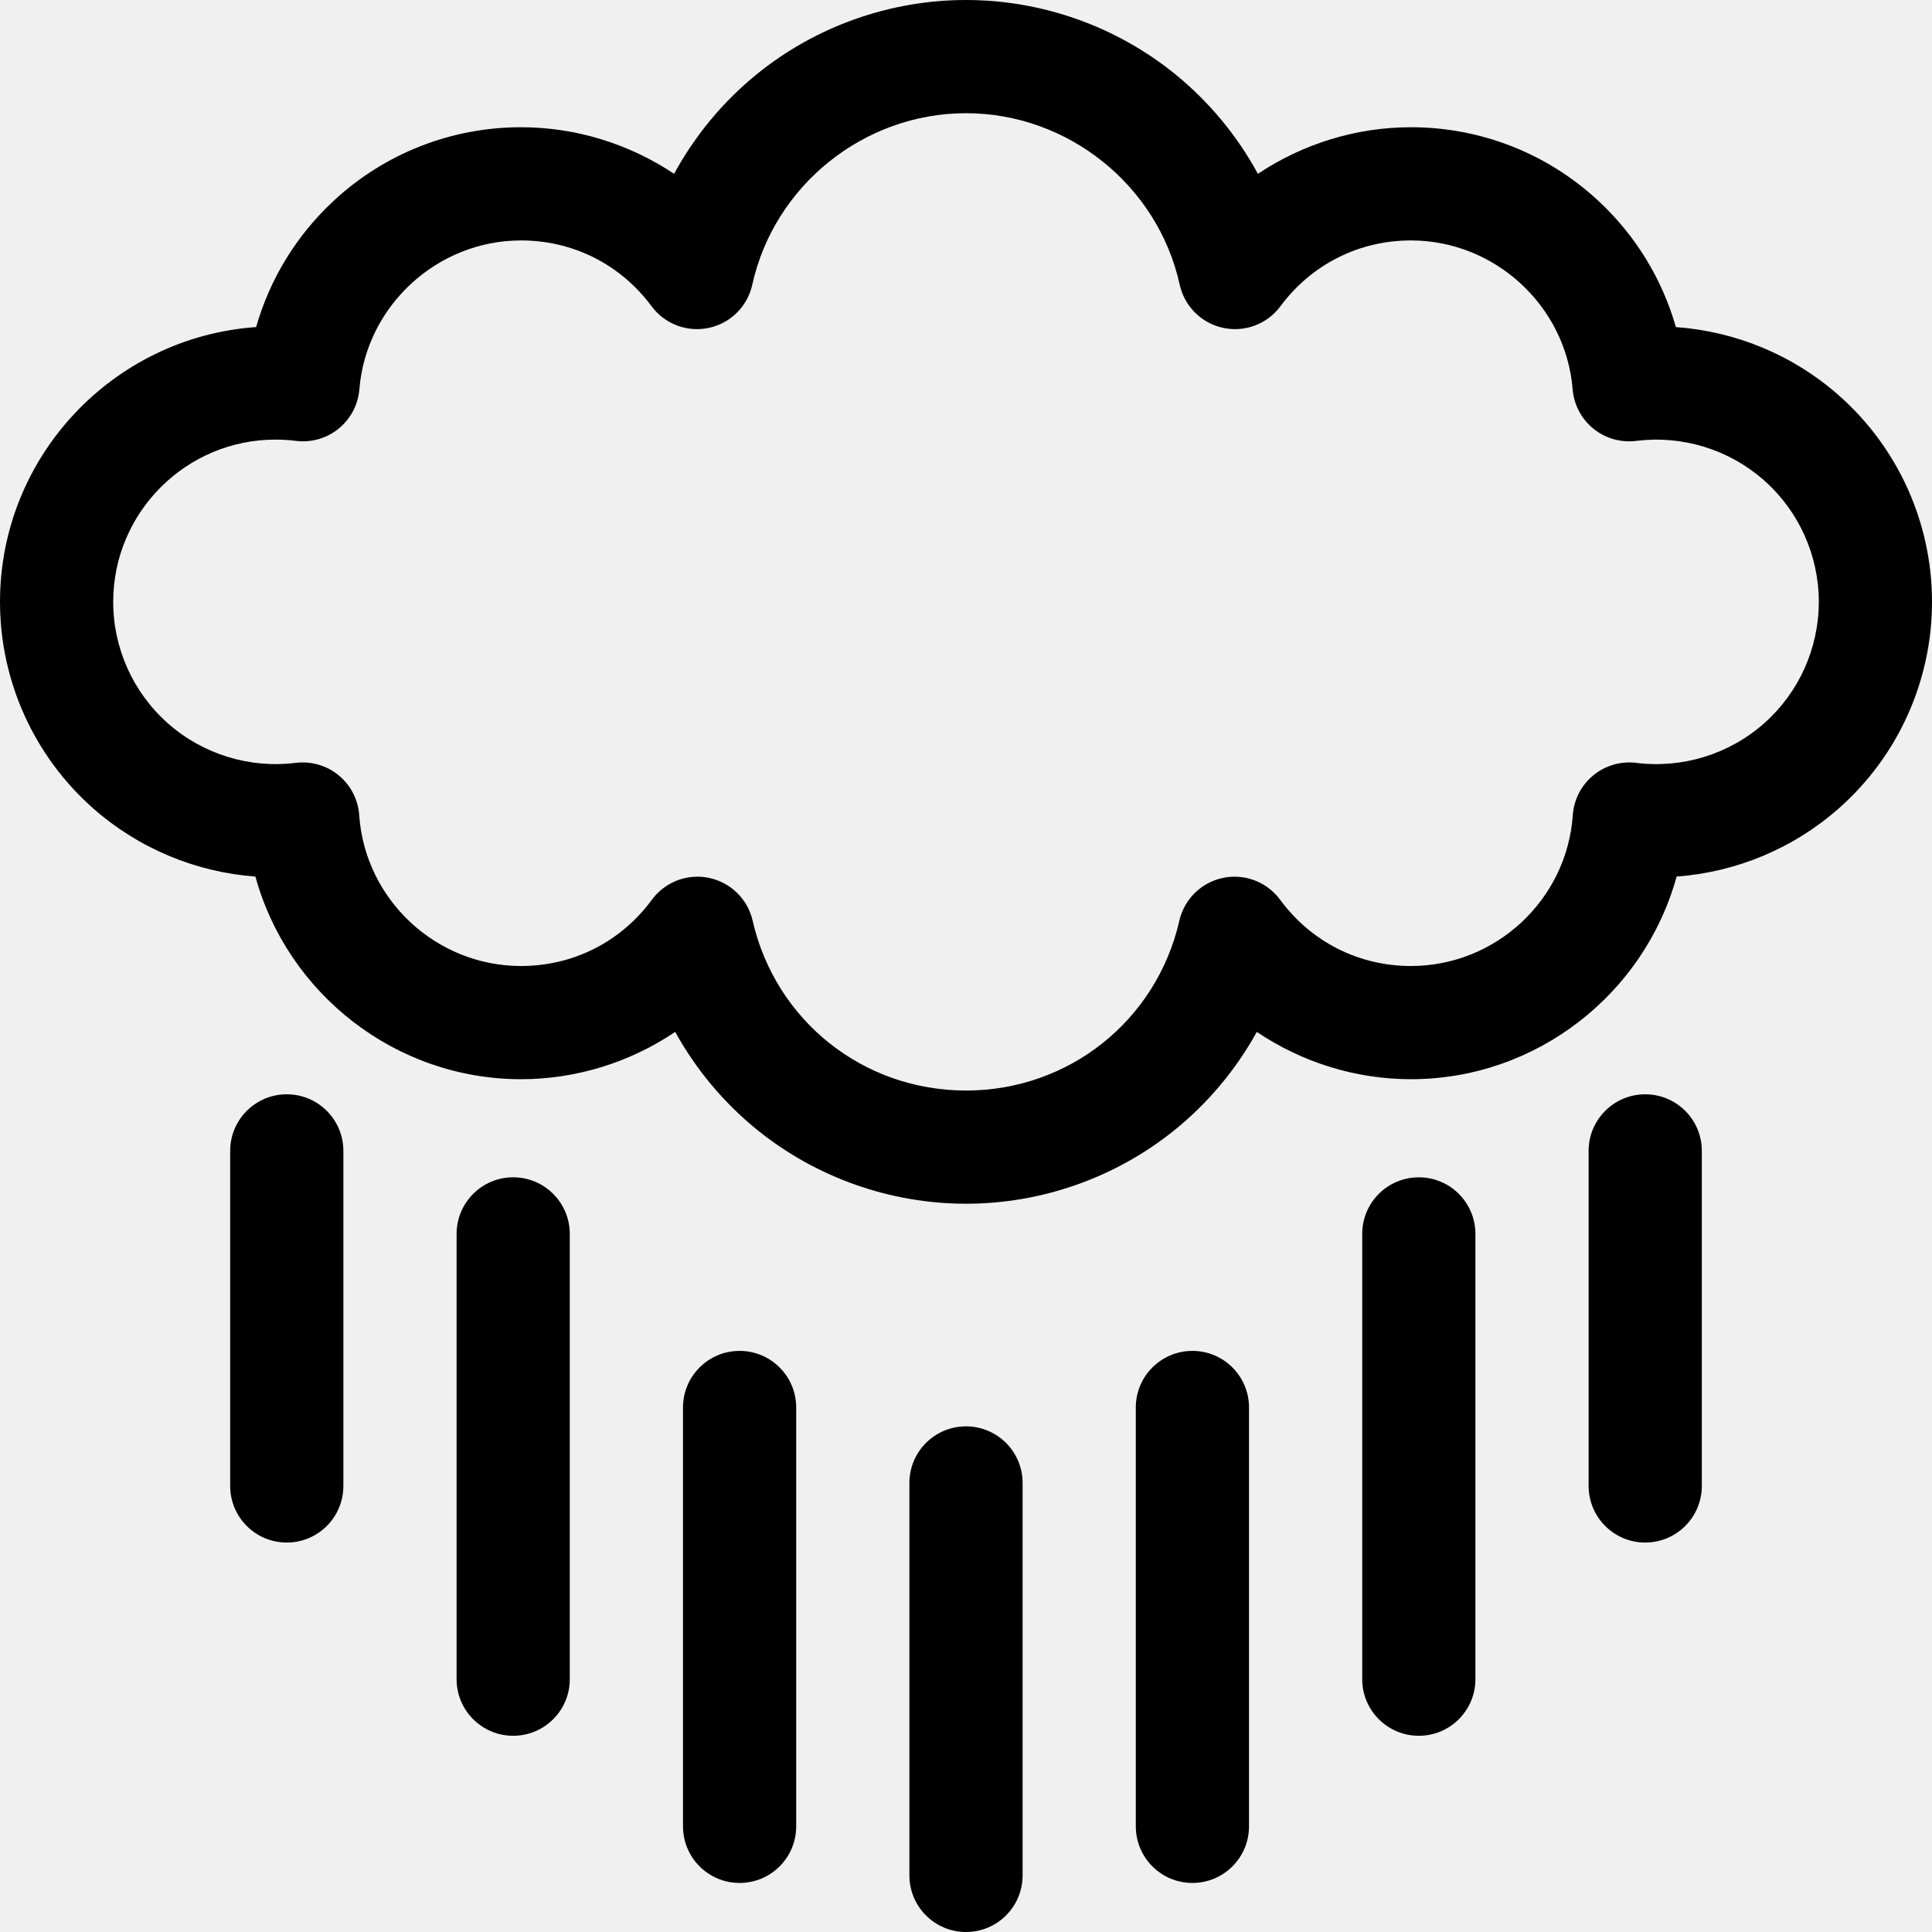
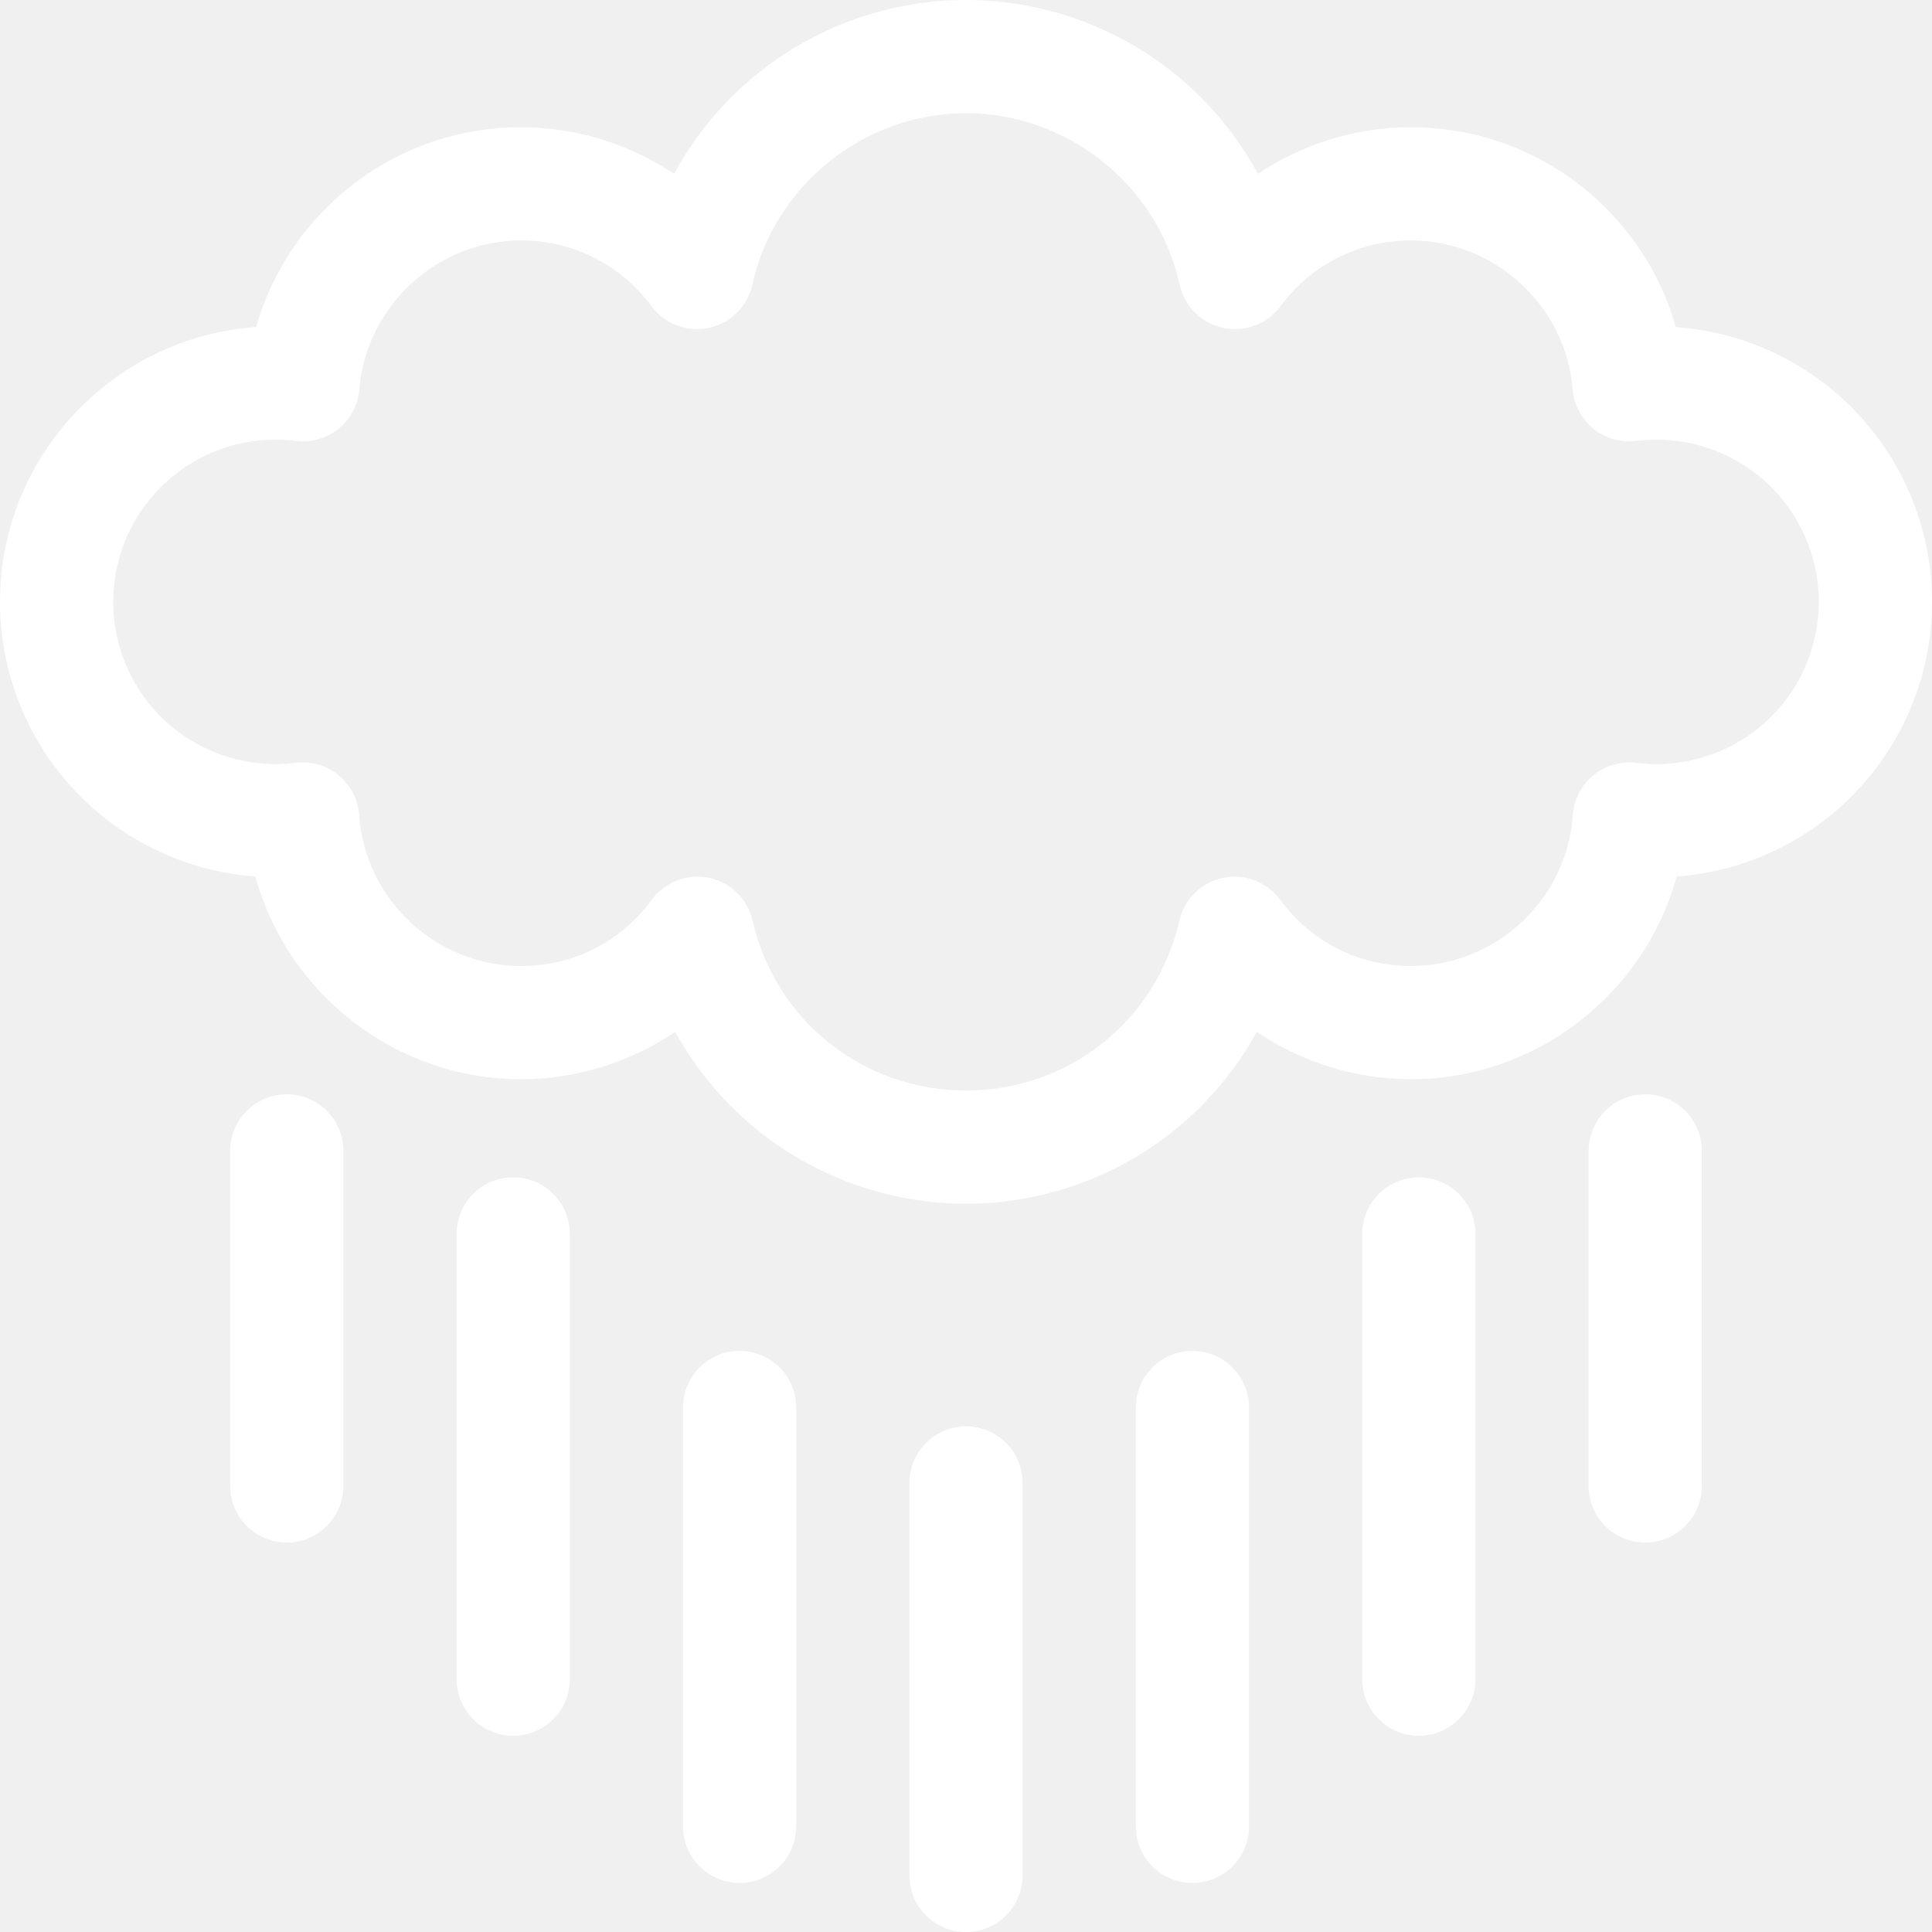
- <svg xmlns="http://www.w3.org/2000/svg" id="Layer_1" enable-background="new 0 0 512 512" height="512" viewBox="0 0 512 512" width="512">
+ <svg xmlns="http://www.w3.org/2000/svg" id="Layer_1" enable-background="new 0 0 512 512" height="512" viewBox="0 0 512 512" width="512" fill="white">
  <g>
    <path d="m76 290c-8.284 0-15 6.716-15 15v88.792c0 8.284 6.716 15 15 15s15-6.716 15-15v-88.792c0-8.284-6.715-15-15-15z" />
    <path d="m136.001 312c-8.284 0-15 6.716-15 15v118c0 8.284 6.716 15 15 15s15-6.716 15-15v-118c0-8.284-6.716-15-15-15z" />
    <path d="m196.001 358c-8.284 0-15 6.716-15 15v111c0 8.284 6.716 15 15 15s15-6.716 15-15v-111c0-8.284-6.716-15-15-15z" />
    <path d="m256 378c-8.284 0-15 6.716-15 15v104c0 8.284 6.716 15 15 15s15-6.716 15-15v-104c0-8.284-6.715-15-15-15z" />
    <path d="m316.001 358c-8.284 0-15 6.716-15 15v111c0 8.284 6.716 15 15 15s15-6.716 15-15v-111c0-8.284-6.715-15-15-15z" />
    <path d="m376 312c-8.284 0-15 6.716-15 15v118c0 8.284 6.716 15 15 15s15-6.716 15-15v-118c0-8.284-6.715-15-15-15z" />
    <path d="m436 290c-8.284 0-15 6.716-15 15v88.792c0 8.284 6.716 15 15 15s15-6.716 15-15v-88.792c0-8.284-6.715-15-15-15z" />
    <path d="m487.315 104.782c-12.107-10.685-27.321-16.969-43.189-18.096-3.629-12.755-10.702-24.347-20.614-33.53-13.53-12.535-31.145-19.438-49.598-19.438-14.554 0-28.673 4.418-40.559 12.348-5.468-10.061-12.888-19.063-21.865-26.365-15.618-12.704-35.324-19.701-55.49-19.701s-39.872 6.997-55.49 19.7c-8.977 7.302-16.397 16.304-21.865 26.365-11.885-7.929-26.004-12.347-40.558-12.347-18.454 0-36.068 6.903-49.598 19.438-9.91 9.181-16.982 20.771-20.612 33.522-37.871 2.638-67.877 34.292-67.877 72.822 0 20.918 8.989 40.854 24.662 54.698 12.061 10.652 27.211 16.937 43.02 18.102 8.53 31.036 37.106 53.701 70.406 53.701 14.679 0 28.904-4.488 40.845-12.537 5.494 9.945 12.903 18.838 21.833 26.045 15.573 12.57 35.189 19.492 55.235 19.492s39.662-6.922 55.235-19.492c8.929-7.207 16.338-16.1 21.832-26.045 11.94 8.049 26.166 12.537 40.846 12.537 33.302 0 61.878-22.662 70.405-53.701 15.808-1.165 30.96-7.45 43.021-18.102 15.672-13.843 24.66-33.78 24.66-54.698 0-20.93-8.998-40.874-24.685-54.718zm-19.836 86.931c-9.25 8.17-21.597 11.979-33.856 10.454-4.088-.507-8.208.687-11.39 3.308-3.181 2.62-5.144 6.434-5.428 10.545-1.547 22.419-20.387 39.981-42.892 39.981-13.823 0-26.458-6.399-34.666-17.557-3.476-4.725-9.384-6.992-15.133-5.798-5.744 1.193-10.266 5.625-11.573 11.345-6.057 26.501-29.308 45.011-56.541 45.011-27.234 0-50.485-18.509-56.542-45.011-1.307-5.719-5.829-10.152-11.573-11.345-1.017-.211-2.039-.314-3.052-.314-4.709 0-9.221 2.223-12.082 6.112-8.208 11.158-20.843 17.557-34.666 17.557-22.505 0-41.345-17.562-42.893-39.981-.284-4.111-2.247-7.925-5.427-10.545-3.181-2.62-7.299-3.815-11.39-3.308-12.269 1.524-24.606-2.284-33.856-10.454-9.226-8.151-14.519-19.892-14.519-32.213 0-23.71 19.29-43 43-43 1.806 0 3.629.114 5.419.338 4.059.508 8.151-.664 11.326-3.244 3.175-2.581 5.158-6.346 5.489-10.424 1.799-22.123 20.623-39.452 42.854-39.452 13.763 0 26.366 6.355 34.576 17.435 3.5 4.723 9.436 6.968 15.185 5.738 5.749-1.228 10.25-5.7 11.515-11.441 5.803-26.335 29.622-45.45 56.636-45.45s50.833 19.114 56.636 45.45c1.265 5.741 5.767 10.213 11.515 11.441 5.758 1.231 11.687-1.016 15.186-5.738 8.211-11.08 20.813-17.435 34.577-17.435 22.231 0 41.055 17.329 42.854 39.452.331 4.078 2.314 7.844 5.489 10.425s7.267 3.753 11.326 3.243c12.276-1.536 24.622 2.267 33.883 10.438 9.237 8.151 14.534 19.897 14.534 32.224 0 12.321-5.292 24.062-14.521 32.213z" />
  </g>
</svg>
